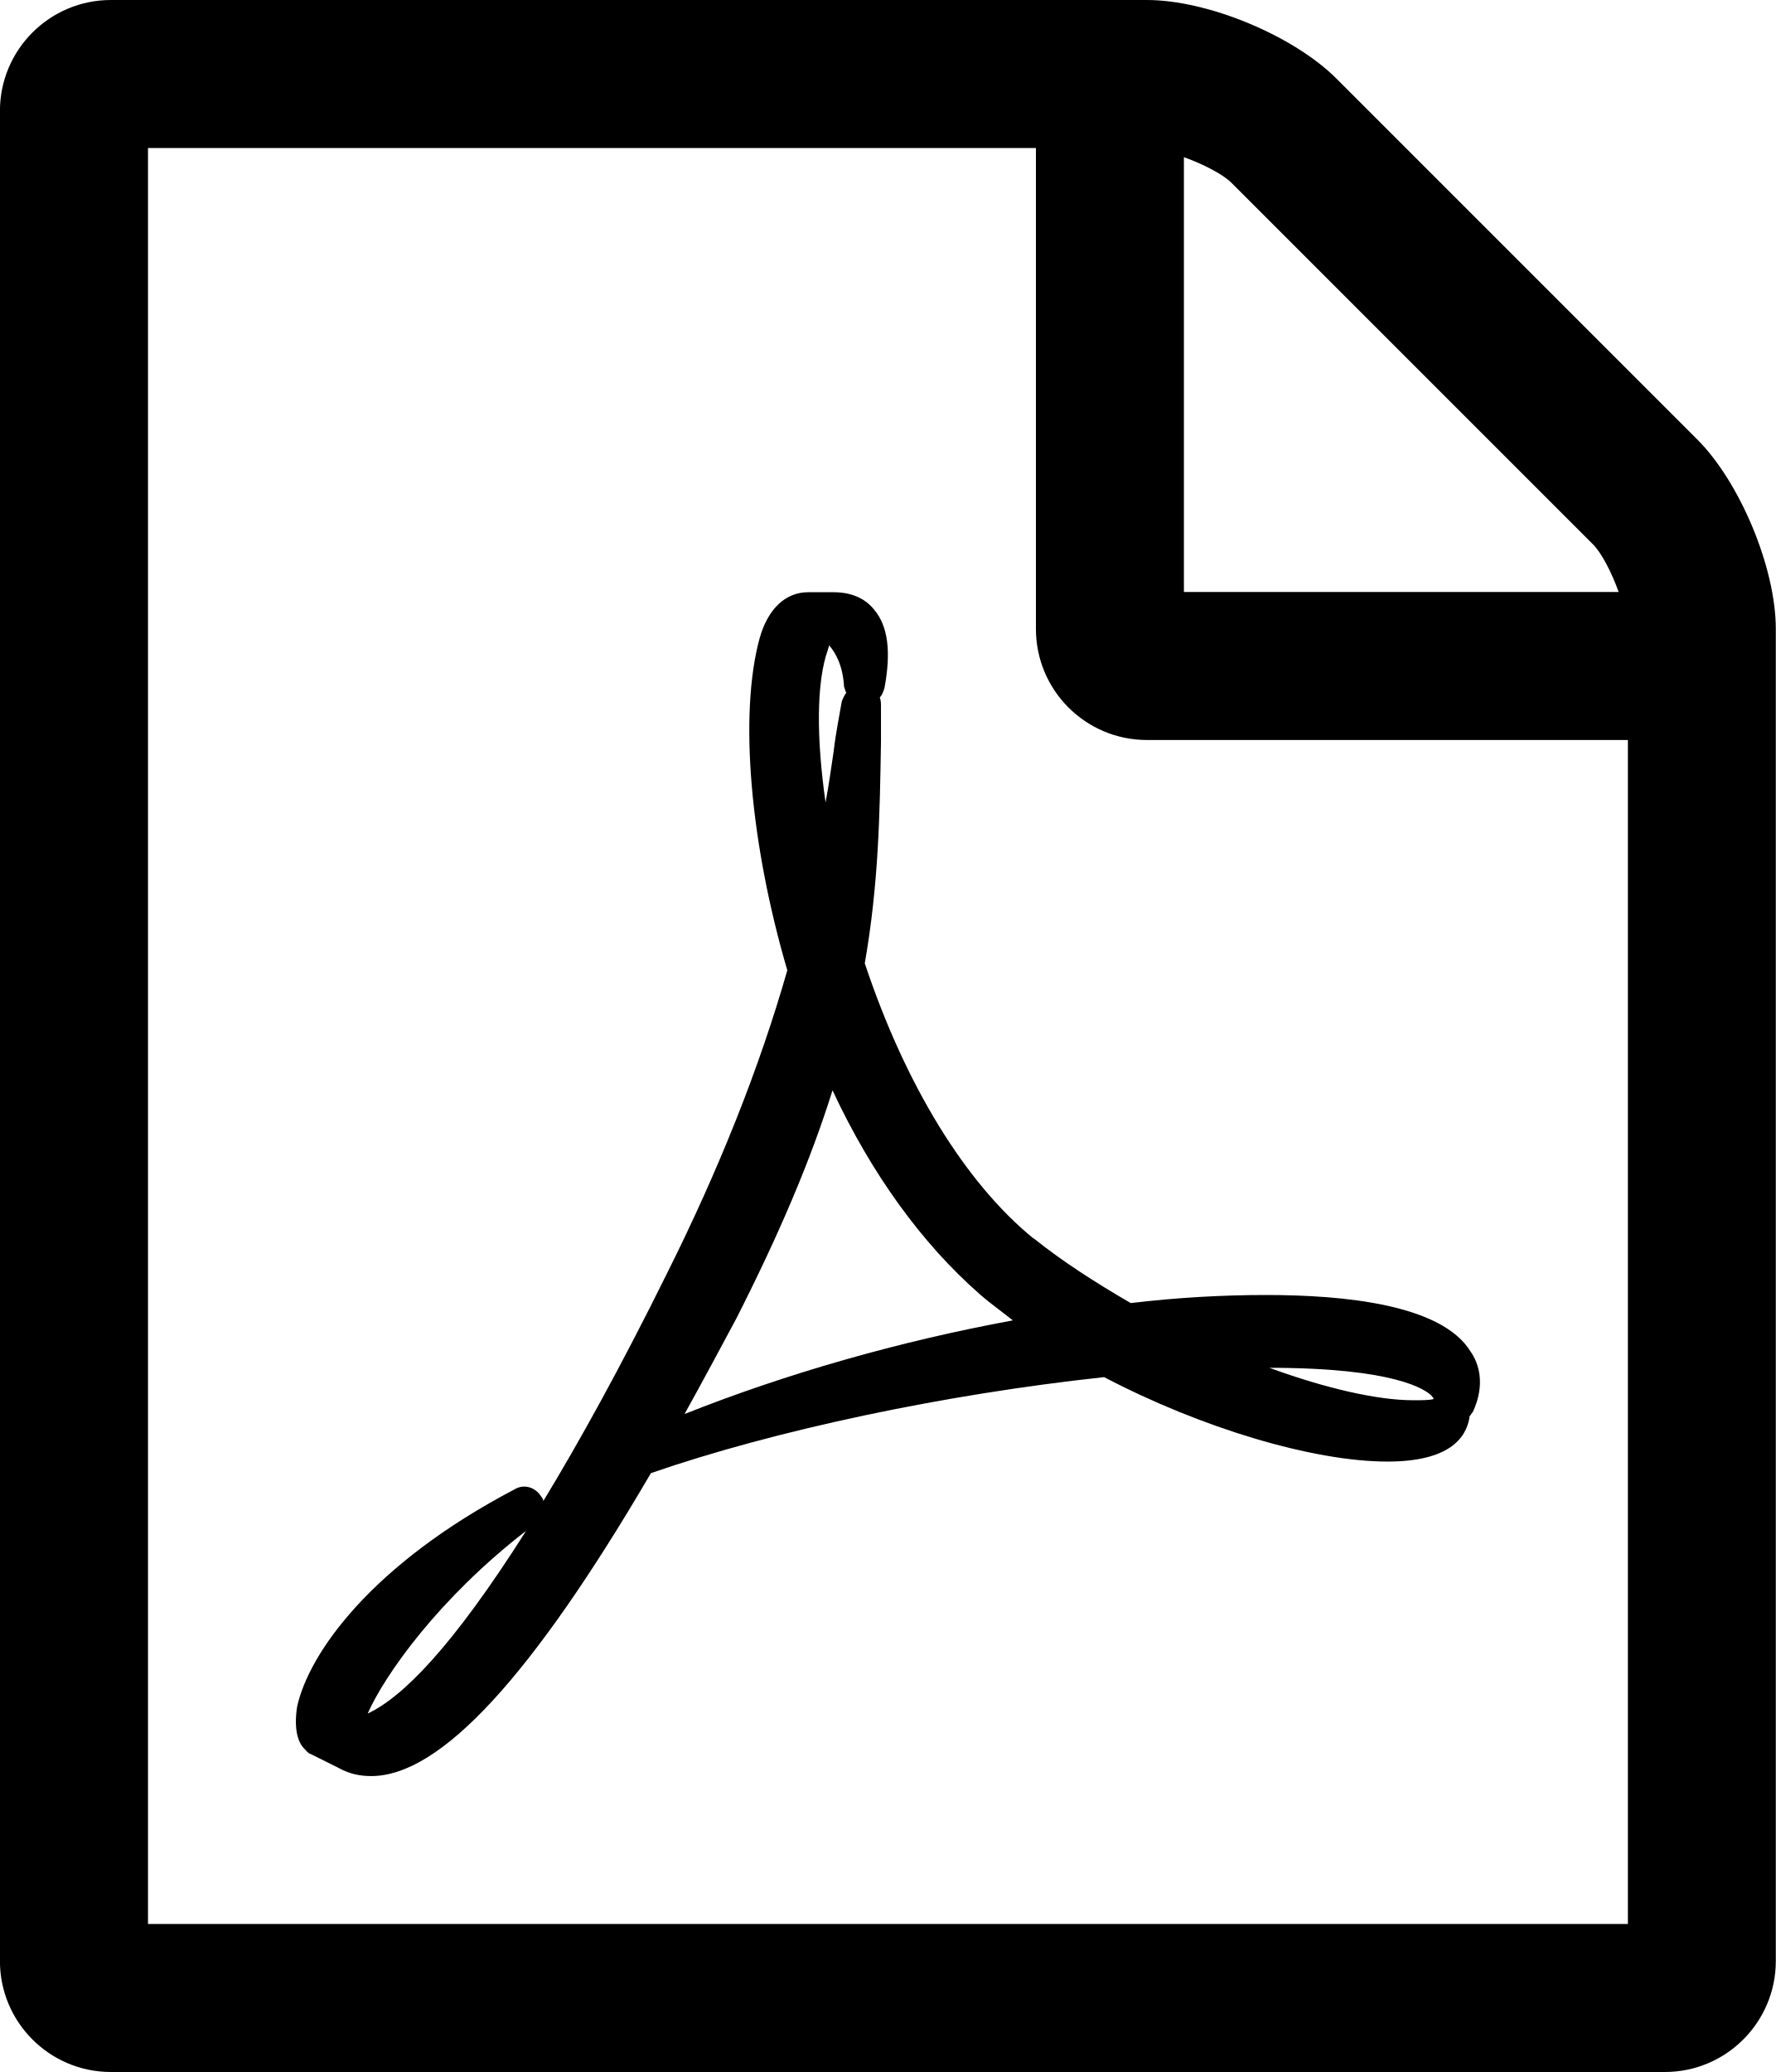
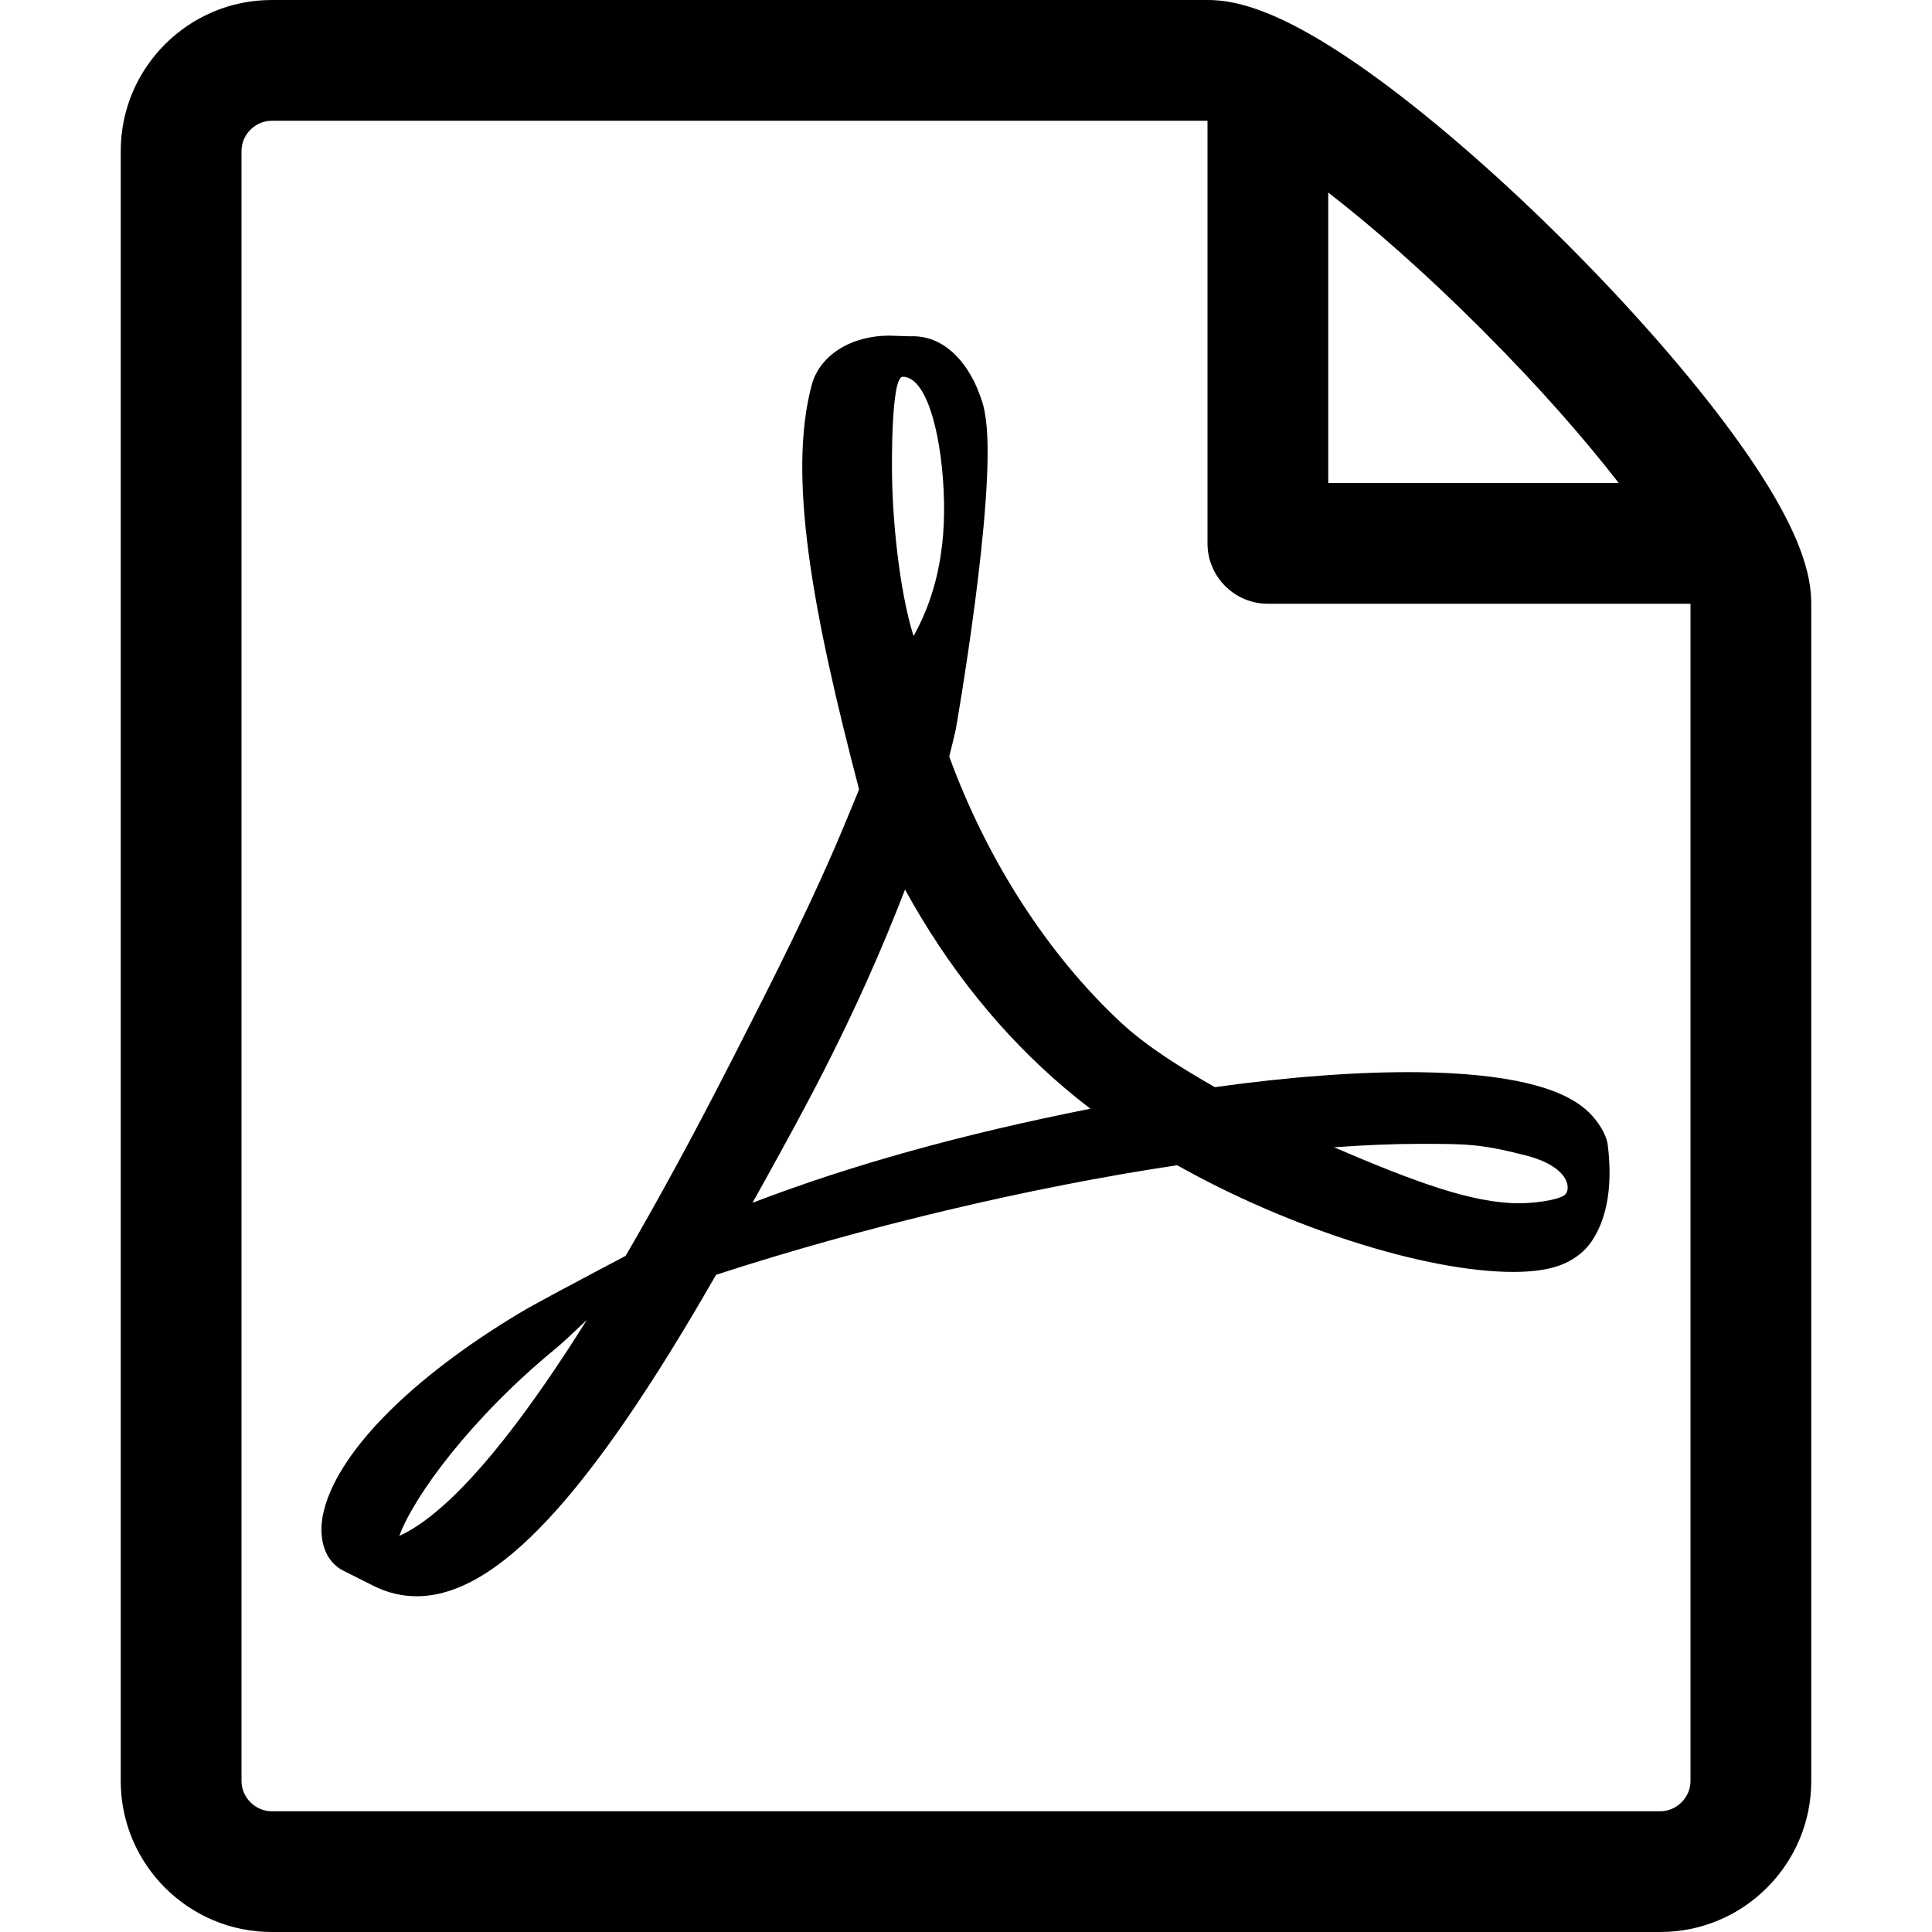
- <svg viewBox="0 0 24 28">
-   <path d="M22.937 5.938c0.578 0.578 1.062 1.734 1.062 2.562v18c0 0.828-0.672 1.5-1.5 1.5h-21c-0.828 0-1.5-0.672-1.5-1.5v-25c0-0.828 0.672-1.5 1.5-1.5h14c0.828 0 1.984 0.484 2.562 1.062zM16 2.125v5.875h5.875c-0.094-0.266-0.234-0.531-0.344-0.641l-4.891-4.891c-0.109-0.109-0.375-0.25-0.641-0.344zM22 26v-16h-6.5c-0.828 0-1.5-0.672-1.5-1.5v-6.5h-12v24h20zM13.969 16.734c0.391 0.313 0.828 0.594 1.312 0.875 0.656-0.078 1.266-0.109 1.828-0.109 1.047 0 2.375 0.125 2.766 0.766 0.109 0.156 0.203 0.438 0.031 0.812-0.016 0.016-0.031 0.047-0.047 0.063v0.016c-0.047 0.281-0.281 0.594-1.109 0.594-1 0-2.516-0.453-3.828-1.141-2.172 0.234-4.453 0.719-6.125 1.297-1.609 2.75-2.844 4.094-3.781 4.094-0.156 0-0.297-0.031-0.438-0.109l-0.375-0.187c-0.047-0.016-0.063-0.047-0.094-0.078-0.078-0.078-0.141-0.25-0.094-0.562 0.156-0.719 1-1.922 2.938-2.938 0.125-0.078 0.281-0.031 0.359 0.094 0.016 0.016 0.031 0.047 0.031 0.063 0.484-0.797 1.047-1.813 1.672-3.078 0.703-1.406 1.25-2.781 1.625-4.094-0.5-1.703-0.656-3.453-0.375-4.484 0.109-0.391 0.344-0.625 0.656-0.625h0.344c0.234 0 0.422 0.078 0.547 0.234 0.187 0.219 0.234 0.562 0.141 1.062-0.016 0.047-0.031 0.094-0.063 0.125 0.016 0.047 0.016 0.078 0.016 0.125v0.469c-0.016 0.984-0.031 1.922-0.219 3 0.547 1.641 1.359 2.969 2.281 3.719zM4.969 23.156c0.469-0.219 1.141-0.891 2.141-2.469-1.172 0.906-1.906 1.937-2.141 2.469zM11.188 8.781c-0.156 0.438-0.156 1.188-0.031 2.063 0.047-0.25 0.078-0.484 0.109-0.688 0.031-0.266 0.078-0.484 0.109-0.672 0.016-0.047 0.031-0.078 0.063-0.125-0.016-0.016-0.016-0.047-0.031-0.078-0.016-0.281-0.109-0.453-0.203-0.562 0 0.031-0.016 0.047-0.016 0.063zM9.25 19.109c1.375-0.547 2.906-0.984 4.438-1.266-0.156-0.125-0.313-0.234-0.453-0.359-0.766-0.672-1.453-1.609-1.984-2.75-0.297 0.953-0.734 1.969-1.297 3.078-0.234 0.438-0.469 0.875-0.703 1.297zM19.344 18.859c-0.078-0.078-0.484-0.375-2.188-0.375 0.766 0.281 1.469 0.438 1.937 0.438 0.141 0 0.219 0 0.281-0.016 0-0.016-0.016-0.031-0.031-0.047z">
- 	</path>
+ <svg id="icon-file-pdf" viewBox="0 0 32 32">
+   <path d="M26.313 18.421c-0.427-0.42-1.372-0.643-2.812-0.662-0.974-0.011-2.147 0.075-3.38 0.248-0.552-0.319-1.122-0.665-1.568-1.083-1.202-1.122-2.205-2.68-2.831-4.394 0.041-0.16 0.075-0.301 0.108-0.444 0 0 0.677-3.846 0.498-5.146-0.025-0.178-0.040-0.23-0.088-0.369l-0.059-0.151c-0.184-0.425-0.545-0.875-1.111-0.85l-0.341-0.011c-0.631 0-1.146 0.323-1.281 0.805-0.411 1.514 0.013 3.778 0.781 6.711l-0.197 0.478c-0.55 1.34-1.238 2.689-1.846 3.88l-0.079 0.155c-0.639 1.251-1.22 2.313-1.745 3.213l-0.543 0.287c-0.040 0.021-0.97 0.513-1.188 0.645-1.852 1.106-3.079 2.361-3.282 3.357-0.065 0.318-0.017 0.725 0.313 0.913l0.525 0.264c0.228 0.114 0.468 0.172 0.714 0.172 1.319 0 2.85-1.643 4.959-5.324 2.435-0.793 5.208-1.452 7.638-1.815 1.852 1.043 4.129 1.767 5.567 1.767 0.255 0 0.475-0.024 0.654-0.072 0.276-0.073 0.508-0.23 0.65-0.444 0.279-0.42 0.335-0.998 0.26-1.59-0.023-0.176-0.163-0.393-0.315-0.541zM6.614 25.439c0.241-0.658 1.192-1.958 2.6-3.111 0.088-0.072 0.306-0.276 0.506-0.466-1.472 2.348-2.458 3.283-3.106 3.577zM14.951 6.24c0.424 0 0.665 1.069 0.685 2.070s-0.214 1.705-0.505 2.225c-0.241-0.77-0.357-1.984-0.357-2.778 0 0-0.018-1.517 0.177-1.517v0zM12.464 19.922c0.295-0.529 0.603-1.086 0.917-1.677 0.765-1.447 1.249-2.58 1.609-3.511 0.716 1.303 1.608 2.41 2.656 3.297 0.131 0.111 0.269 0.222 0.415 0.333-2.132 0.422-3.974 0.935-5.596 1.558v0zM25.903 19.802c-0.13 0.081-0.502 0.128-0.741 0.128-0.772 0-1.727-0.353-3.066-0.927 0.515-0.038 0.986-0.057 1.409-0.057 0.774 0 1.004-0.003 1.761 0.19s0.767 0.585 0.637 0.667v0z" />
+   <path d="M28.681 7.159c-0.694-0.947-1.662-2.053-2.724-3.116s-2.169-2.030-3.116-2.724c-1.612-1.182-2.393-1.319-2.841-1.319h-15.5c-1.378 0-2.5 1.121-2.5 2.5v27c0 1.378 1.121 2.5 2.5 2.5h23c1.378 0 2.5-1.122 2.5-2.5v-19.5c0-0.448-0.137-1.23-1.319-2.841v0zM24.543 5.457c0.959 0.959 1.712 1.825 2.268 2.543h-4.811v-4.811c0.718 0.556 1.584 1.309 2.543 2.268v0zM28 29.5c0 0.271-0.229 0.5-0.5 0.5h-23c-0.271 0-0.5-0.229-0.5-0.5v-27c0-0.271 0.229-0.5 0.5-0.5 0 0 15.499-0 15.5 0v7c0 0.552 0.448 1 1 1h7v19.5z" />
</svg>
